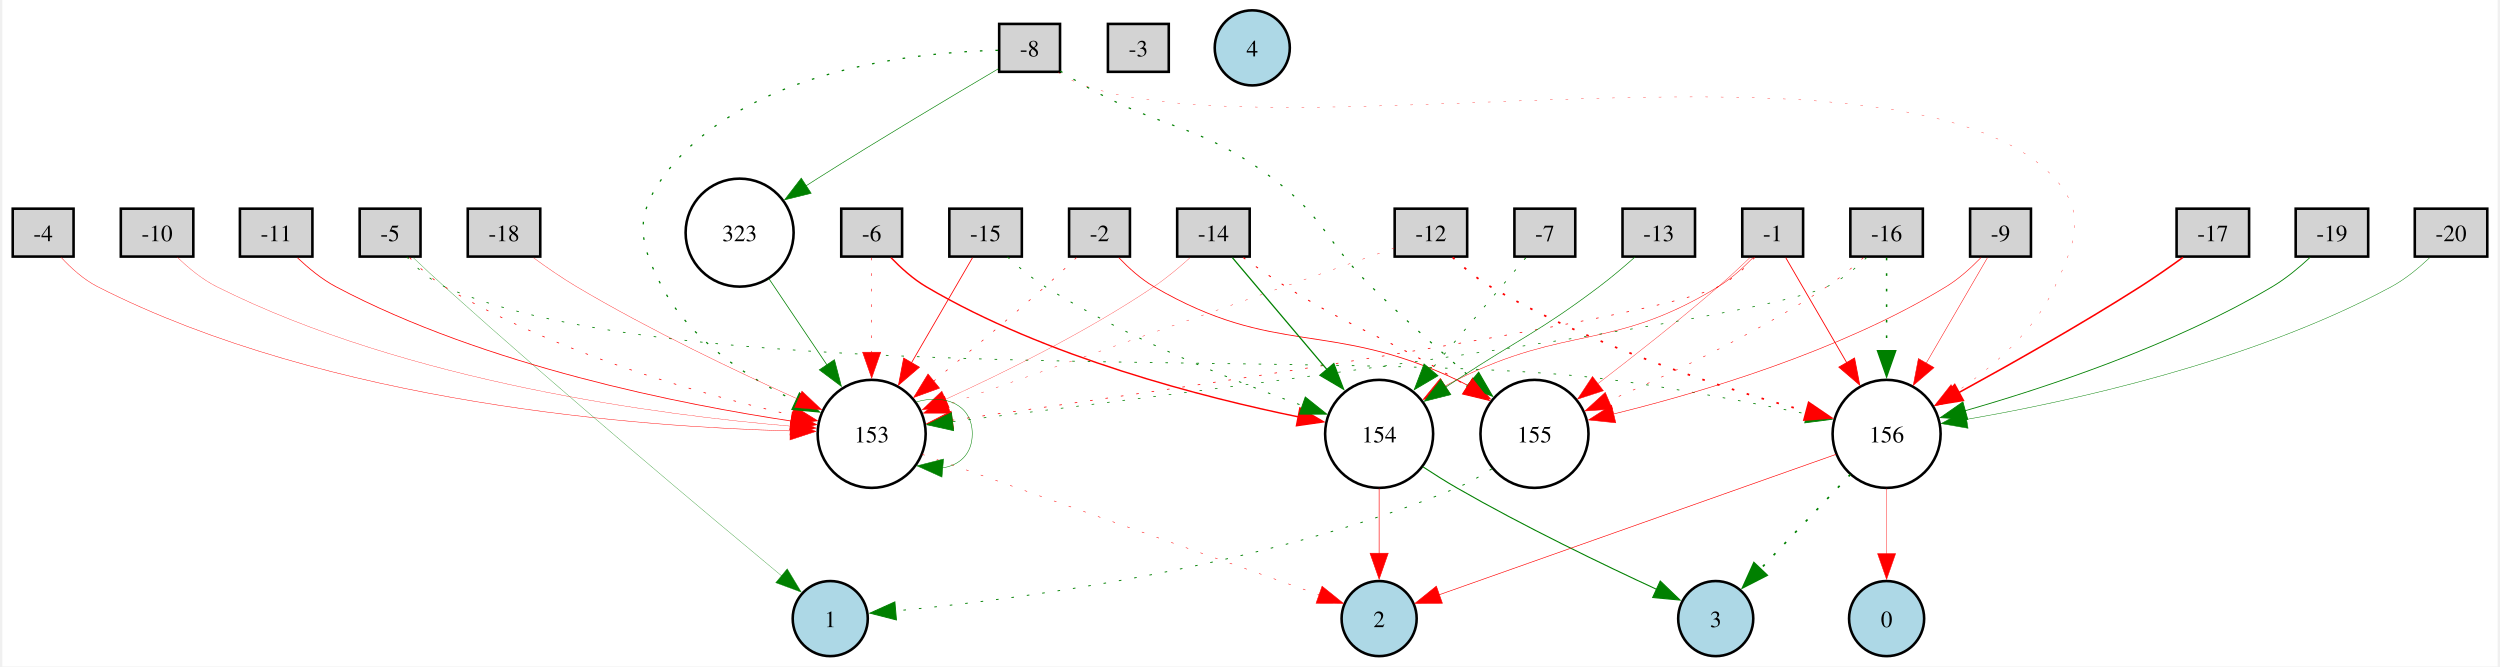
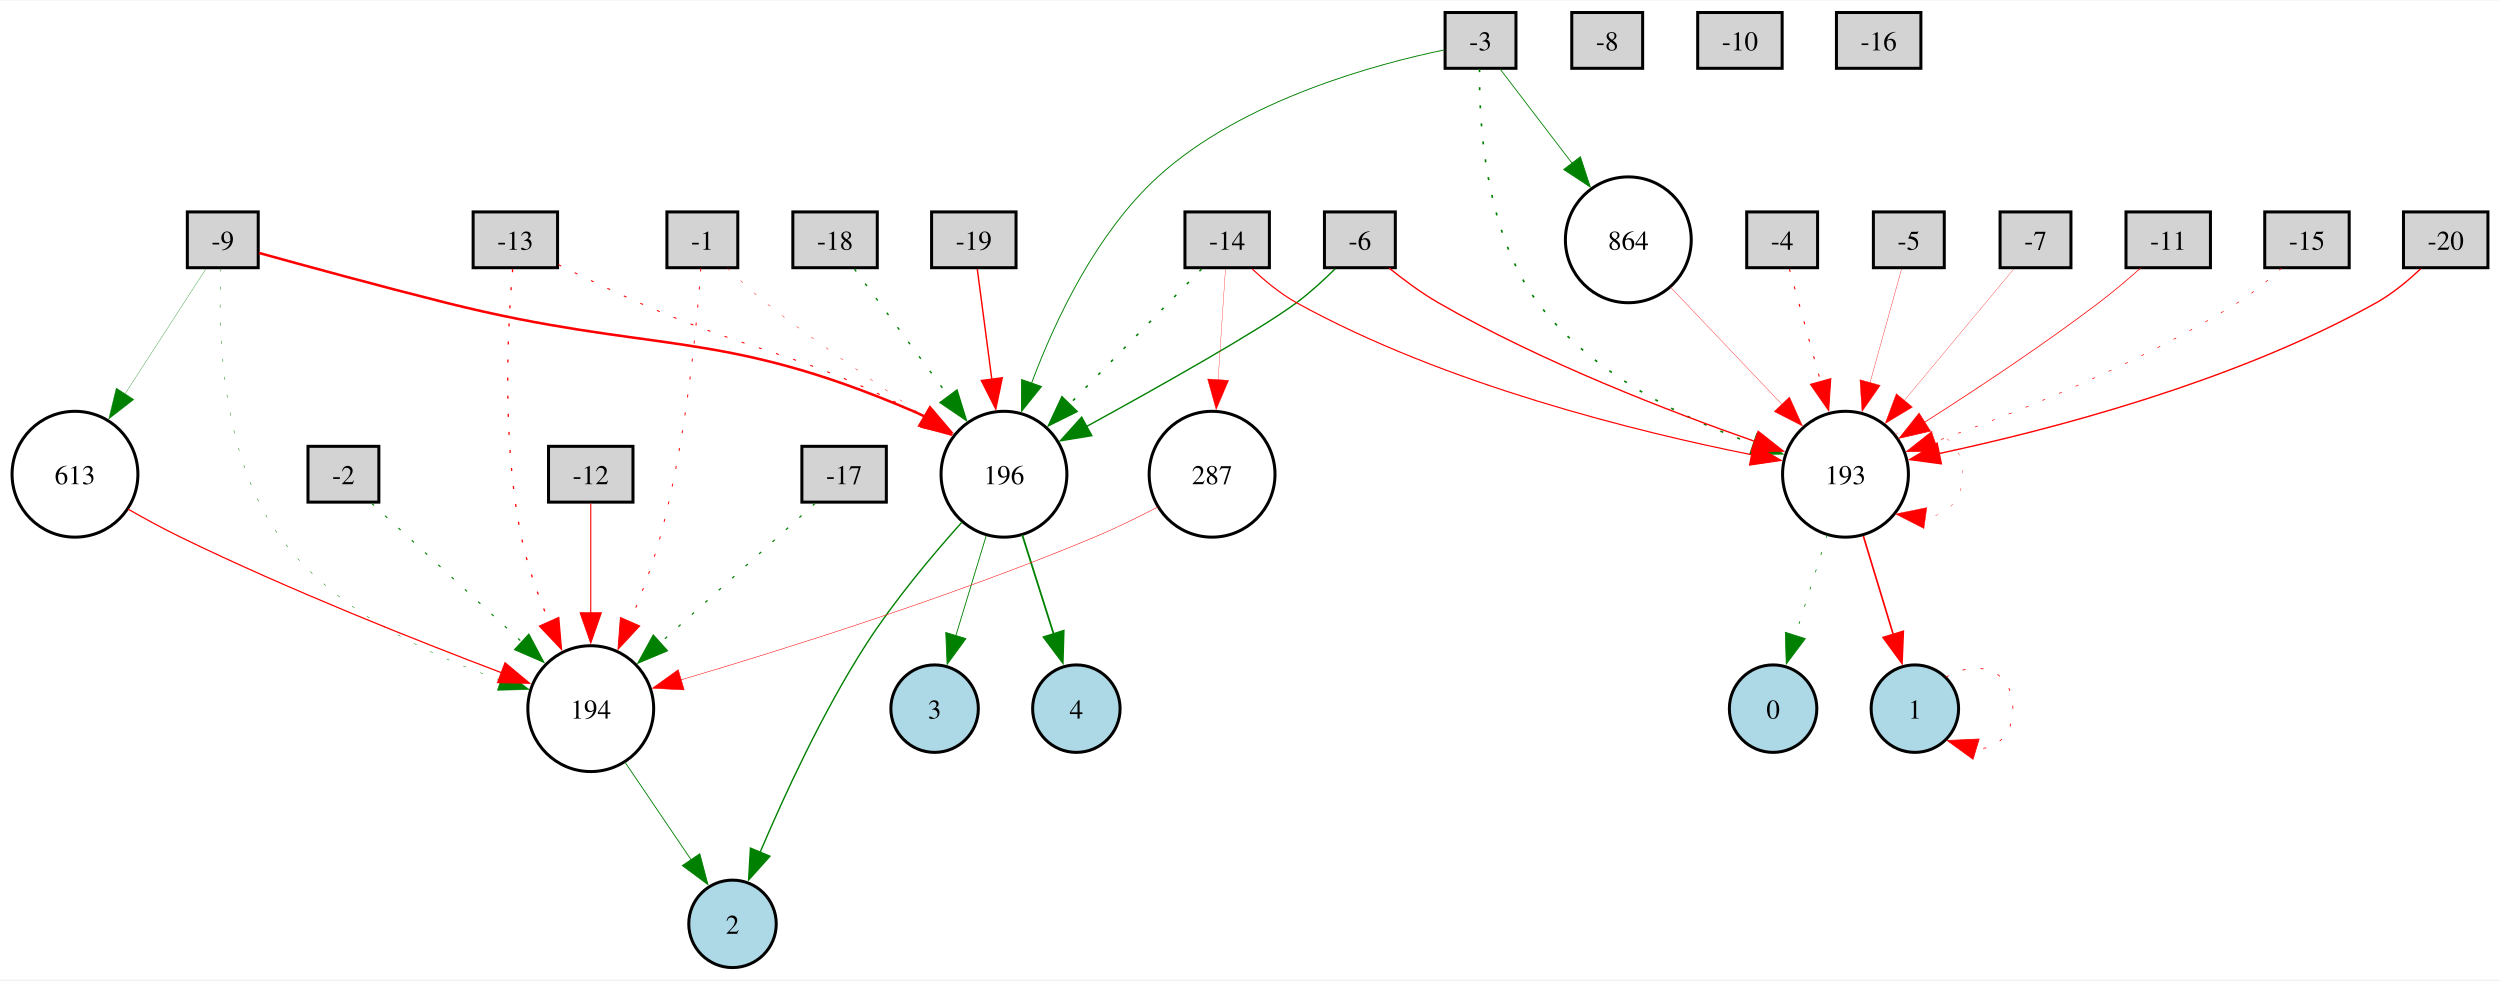
- <svg xmlns="http://www.w3.org/2000/svg" width="964pt" height="257pt" viewBox="0.00 0.00 963.75 257.42">
-   <g id="graph0" class="graph" transform="scale(1 1) rotate(0) translate(4 253.42)">
-     <polygon fill="white" stroke="none" points="-4,4 -4,-253.42 959.75,-253.42 959.75,4 -4,4" />
+ <svg xmlns="http://www.w3.org/2000/svg" width="829pt" height="325pt" viewBox="0.00 0.00 828.86 324.65">
+   <g id="graph0" class="graph" transform="scale(1 1) rotate(0) translate(4 320.65)">
+     <polygon fill="white" stroke="none" points="-4,4 -4,-320.65 824.86,-320.65 824.86,4 -4,4" />
    <g id="node1" class="node">
-       <polygon fill="lightgray" stroke="black" points="691.5,-172.82 668,-172.82 668,-154.32 691.5,-154.32 691.5,-172.82" />
-       <text text-anchor="middle" x="679.75" y="-160.27" font-family="Times,serif" font-size="9.00">-1</text>
+       <polygon fill="lightgray" stroke="black" points="240.61,-250.54 217.11,-250.54 217.11,-232.04 240.61,-232.04 240.61,-250.54" />
+       <text text-anchor="middle" x="228.86" y="-237.99" font-family="Times,serif" font-size="9.00">-1</text>
    </g>
    <g id="node27" class="node">
-       <ellipse fill="white" stroke="black" cx="331.75" cy="-85.85" rx="20.86" ry="20.86" />
-       <text text-anchor="middle" x="331.75" y="-82.55" font-family="Times,serif" font-size="9.00">153</text>
-     </g>
-     <g id="edge42" class="edge">
-       <path fill="none" stroke="red" stroke-width="0.29" stroke-dasharray="1,5" d="M672.83,-153.99C669.09,-149.93 664.14,-145.4 658.75,-142.71 632.36,-129.53 438.8,-101.67 362.52,-91.07" />
-       <polygon fill="red" stroke="red" stroke-width="0.29" points="363.38,-87.65 352.99,-89.75 362.42,-94.59 363.38,-87.65" />
+       <ellipse fill="white" stroke="black" cx="191.86" cy="-85.85" rx="20.86" ry="20.86" />
+       <text text-anchor="middle" x="191.86" y="-82.55" font-family="Times,serif" font-size="9.00">194</text>
+     </g>
+     <g id="edge6" class="edge">
+       <path fill="none" stroke="red" stroke-width="0.32" stroke-dasharray="1,5" d="M228.35,-231.79C227.17,-214.67 223.65,-174.9 214.86,-142.71 212.29,-133.3 208.55,-123.36 204.83,-114.51" />
+       <polygon fill="red" stroke="red" stroke-width="0.32" points="208.11,-113.27 200.9,-105.51 201.7,-116.07 208.11,-113.27" />
    </g>
    <g id="node28" class="node">
-       <ellipse fill="white" stroke="black" cx="527.75" cy="-85.85" rx="20.86" ry="20.86" />
-       <text text-anchor="middle" x="527.75" y="-82.55" font-family="Times,serif" font-size="9.00">154</text>
+       <ellipse fill="white" stroke="black" cx="328.86" cy="-163.57" rx="20.86" ry="20.86" />
+       <text text-anchor="middle" x="328.86" y="-160.27" font-family="Times,serif" font-size="9.00">196</text>
+     </g>
+     <g id="edge20" class="edge">
+       <path fill="none" stroke="red" stroke-width="0.15" stroke-dasharray="1,5" d="M237.19,-231.89C240.95,-228.24 245.51,-223.99 249.86,-220.43 259.44,-212.58 284.18,-195.25 303.45,-181.96" />
+       <polygon fill="red" stroke="red" stroke-width="0.15" points="305.4,-184.86 311.65,-176.31 301.43,-179.1 305.4,-184.86" />
+     </g>
+     <g id="node2" class="node">
+       <polygon fill="lightgray" stroke="black" points="121.61,-172.82 98.11,-172.82 98.11,-154.32 121.61,-154.32 121.61,-172.82" />
+       <text text-anchor="middle" x="109.86" y="-160.27" font-family="Times,serif" font-size="9.00">-2</text>
+     </g>
+     <g id="edge7" class="edge">
+       <path fill="none" stroke="green" stroke-width="0.38" stroke-dasharray="1,5" d="M119.27,-153.88C131.34,-142.73 152.69,-123.02 169.12,-107.85" />
+       <polygon fill="green" stroke="green" stroke-width="0.38" points="171.34,-110.56 176.31,-101.21 166.59,-105.42 171.34,-110.56" />
+     </g>
+     <g id="node3" class="node">
+       <polygon fill="lightgray" stroke="black" points="498.61,-316.65 475.11,-316.65 475.11,-298.15 498.61,-298.15 498.61,-316.65" />
+       <text text-anchor="middle" x="486.86" y="-304.1" font-family="Times,serif" font-size="9.00">-3</text>
+     </g>
+     <g id="node26" class="node">
+       <ellipse fill="white" stroke="black" cx="607.86" cy="-163.57" rx="20.86" ry="20.86" />
+       <text text-anchor="middle" x="607.86" y="-160.27" font-family="Times,serif" font-size="9.00">193</text>
+     </g>
+     <g id="edge24" class="edge">
+       <path fill="none" stroke="green" stroke-width="0.55" stroke-dasharray="1,5" d="M486.53,-297.89C486.33,-281.29 488.06,-244.15 505.86,-220.43 523.62,-196.76 554.47,-181.88 577.61,-173.49" />
+       <polygon fill="green" stroke="green" stroke-width="0.55" points="578.5,-176.89 586.84,-170.35 576.24,-170.26 578.5,-176.89" />
+     </g>
+     <g id="edge17" class="edge">
+       <path fill="none" stroke="green" stroke-width="0.31" d="M474.81,-304.23C453.33,-299.81 408.05,-287.92 379.86,-262.15 359.52,-243.55 345.92,-214.96 337.91,-193.52" />
+       <polygon fill="green" stroke="green" stroke-width="0.31" points="341.31,-192.64 334.68,-184.38 334.71,-194.97 341.31,-192.64" />
+     </g>
+     <g id="node30" class="node">
+       <ellipse fill="white" stroke="black" cx="535.86" cy="-241.29" rx="20.86" ry="20.86" />
+       <text text-anchor="middle" x="535.86" y="-237.99" font-family="Times,serif" font-size="9.00">864</text>
+     </g>
+     <g id="edge36" class="edge">
+       <path fill="none" stroke="green" stroke-width="0.28" d="M493.47,-297.75C499.59,-289.75 508.98,-277.45 517.37,-266.47" />
+       <polygon fill="green" stroke="green" stroke-width="0.28" points="519.97,-268.84 523.26,-258.77 514.41,-264.59 519.97,-268.84" />
+     </g>
+     <g id="node4" class="node">
+       <polygon fill="lightgray" stroke="black" points="598.61,-250.54 575.11,-250.54 575.11,-232.04 598.61,-232.04 598.61,-250.54" />
+       <text text-anchor="middle" x="586.86" y="-237.99" font-family="Times,serif" font-size="9.00">-4</text>
+     </g>
+     <g id="edge22" class="edge">
+       <path fill="none" stroke="red" stroke-width="0.36" stroke-dasharray="1,5" d="M589.27,-231.6C591.81,-222.44 595.96,-207.49 599.69,-194.04" />
+       <polygon fill="red" stroke="red" stroke-width="0.36" points="602.98,-195.25 602.28,-184.68 596.24,-193.38 602.98,-195.25" />
+     </g>
+     <g id="node5" class="node">
+       <polygon fill="lightgray" stroke="black" points="640.61,-250.54 617.11,-250.54 617.11,-232.04 640.61,-232.04 640.61,-250.54" />
+       <text text-anchor="middle" x="628.86" y="-237.99" font-family="Times,serif" font-size="9.00">-5</text>
+     </g>
+     <g id="edge14" class="edge">
+       <path fill="none" stroke="red" stroke-width="0.12" d="M626.45,-231.6C623.88,-222.35 619.68,-207.2 615.92,-193.64" />
+       <polygon fill="red" stroke="red" stroke-width="0.12" points="619.39,-193.03 613.34,-184.33 612.64,-194.9 619.39,-193.03" />
+     </g>
+     <g id="node6" class="node">
+       <polygon fill="lightgray" stroke="black" points="458.61,-250.54 435.11,-250.54 435.11,-232.04 458.61,-232.04 458.61,-250.54" />
+       <text text-anchor="middle" x="446.86" y="-237.99" font-family="Times,serif" font-size="9.00">-6</text>
+     </g>
+     <g id="edge30" class="edge">
+       <path fill="none" stroke="red" stroke-width="0.45" d="M456.56,-231.92C461.28,-228.1 467.15,-223.72 472.86,-220.43 507.17,-200.68 549.82,-184.25 577.89,-174.43" />
+       <polygon fill="red" stroke="red" stroke-width="0.45" points="578.92,-177.78 587.24,-171.22 576.64,-171.16 578.92,-177.78" />
+     </g>
+     <g id="edge19" class="edge">
+       <path fill="none" stroke="green" stroke-width="0.46" d="M438.68,-231.69C434.95,-228.01 430.37,-223.79 425.86,-220.43 413.68,-211.36 380.23,-192.55 356.01,-179.27" />
+       <polygon fill="green" stroke="green" stroke-width="0.46" points="357.99,-176.36 347.53,-174.64 354.63,-182.51 357.99,-176.36" />
+     </g>
+     <g id="node7" class="node">
+       <polygon fill="lightgray" stroke="black" points="682.61,-250.54 659.11,-250.54 659.11,-232.04 682.61,-232.04 682.61,-250.54" />
+       <text text-anchor="middle" x="670.86" y="-237.99" font-family="Times,serif" font-size="9.00">-7</text>
+     </g>
+     <g id="edge2" class="edge">
+       <path fill="none" stroke="red" stroke-width="0.1" d="M663.63,-231.6C654.85,-221.05 639.69,-202.82 627.38,-188.03" />
+       <polygon fill="red" stroke="red" stroke-width="0.1" points="630.09,-185.82 621,-180.37 624.71,-190.29 630.09,-185.82" />
+     </g>
+     <g id="node8" class="node">
+       <polygon fill="lightgray" stroke="black" points="540.61,-316.65 517.11,-316.65 517.11,-298.15 540.61,-298.15 540.61,-316.65" />
+       <text text-anchor="middle" x="528.86" y="-304.1" font-family="Times,serif" font-size="9.00">-8</text>
+     </g>
+     <g id="node9" class="node">
+       <polygon fill="lightgray" stroke="black" points="81.61,-250.54 58.11,-250.54 58.11,-232.04 81.61,-232.04 81.61,-250.54" />
+       <text text-anchor="middle" x="69.86" y="-237.99" font-family="Times,serif" font-size="9.00">-9</text>
+     </g>
+     <g id="edge28" class="edge">
+       <path fill="none" stroke="green" stroke-width="0.16" stroke-dasharray="1,5" d="M69.23,-231.78C68.33,-213.57 68.64,-170.26 88.86,-142.71 106.76,-118.32 138.64,-103.41 162.2,-95.2" />
+       <polygon fill="green" stroke="green" stroke-width="0.16" points="163.08,-98.6 171.5,-92.16 160.91,-91.94 163.08,-98.6" />
+     </g>
+     <g id="edge13" class="edge">
+       <path fill="none" stroke="red" stroke-width="0.85" d="M81.88,-236.93C96.49,-232.88 121.92,-225.92 143.86,-220.43 212.47,-203.26 233.9,-212.39 298.86,-184.43 300.15,-183.87 301.45,-183.26 302.74,-182.61" />
+       <polygon fill="red" stroke="red" stroke-width="0.85" points="304.34,-185.73 311.21,-177.67 300.81,-179.68 304.34,-185.73" />
+     </g>
+     <g id="node29" class="node">
+       <ellipse fill="white" stroke="black" cx="20.86" cy="-163.57" rx="20.86" ry="20.86" />
+       <text text-anchor="middle" x="20.86" y="-160.27" font-family="Times,serif" font-size="9.00">613</text>
+     </g>
+     <g id="edge34" class="edge">
+       <path fill="none" stroke="green" stroke-width="0.11" d="M64.24,-231.6C57.74,-221.57 46.76,-204.59 37.47,-190.23" />
+       <polygon fill="green" stroke="green" stroke-width="0.11" points="40.41,-188.34 32.04,-181.85 34.54,-192.15 40.41,-188.34" />
+     </g>
+     <g id="node10" class="node">
+       <polygon fill="lightgray" stroke="black" points="586.86,-316.65 558.86,-316.65 558.86,-298.15 586.86,-298.15 586.86,-316.65" />
+       <text text-anchor="middle" x="572.86" y="-304.1" font-family="Times,serif" font-size="9.00">-10</text>
+     </g>
+     <g id="node11" class="node">
+       <polygon fill="lightgray" stroke="black" points="728.86,-250.54 700.86,-250.54 700.86,-232.04 728.86,-232.04 728.86,-250.54" />
+       <text text-anchor="middle" x="714.86" y="-237.99" font-family="Times,serif" font-size="9.00">-11</text>
+     </g>
+     <g id="edge1" class="edge">
+       <path fill="none" stroke="red" stroke-width="0.25" d="M705.68,-231.9C701.56,-228.25 696.57,-224 691.86,-220.43 673.15,-206.22 650.98,-191.56 634.12,-180.83" />
+       <polygon fill="red" stroke="red" stroke-width="0.25" points="636,-177.88 625.67,-175.5 632.26,-183.8 636,-177.88" />
+     </g>
+     <g id="node12" class="node">
+       <polygon fill="lightgray" stroke="black" points="205.86,-172.82 177.86,-172.82 177.86,-154.32 205.86,-154.32 205.86,-172.82" />
+       <text text-anchor="middle" x="191.86" y="-160.27" font-family="Times,serif" font-size="9.00">-12</text>
+     </g>
+     <g id="edge21" class="edge">
+       <path fill="none" stroke="red" stroke-width="0.37" d="M191.86,-153.88C191.86,-144.93 191.86,-130.46 191.86,-117.26" />
+       <polygon fill="red" stroke="red" stroke-width="0.37" points="195.36,-117.63 191.86,-107.63 188.36,-117.63 195.36,-117.63" />
+     </g>
+     <g id="node13" class="node">
+       <polygon fill="lightgray" stroke="black" points="180.86,-250.54 152.86,-250.54 152.86,-232.04 180.86,-232.04 180.86,-250.54" />
+       <text text-anchor="middle" x="166.86" y="-237.99" font-family="Times,serif" font-size="9.00">-13</text>
+     </g>
+     <g id="edge25" class="edge">
+       <path fill="none" stroke="red" stroke-width="0.43" stroke-dasharray="1,5" d="M165.97,-231.55C164.46,-214.34 162.15,-174.89 168.86,-142.71 170.83,-133.27 174.35,-123.39 178.06,-114.62" />
+       <polygon fill="red" stroke="red" stroke-width="0.43" points="181.25,-116.07 182.15,-105.52 174.86,-113.21 181.25,-116.07" />
+     </g>
+     <g id="edge4" class="edge">
+       <path fill="none" stroke="red" stroke-width="0.35" stroke-dasharray="1,5" d="M181.16,-233.04C188.98,-229.16 198.88,-224.37 207.86,-220.43 247.68,-202.94 260.3,-204.54 298.86,-184.43 300.38,-183.64 301.92,-182.78 303.46,-181.89" />
+       <polygon fill="red" stroke="red" stroke-width="0.35" points="305,-185.06 311.66,-176.82 301.31,-179.11 305,-185.06" />
+     </g>
+     <g id="node14" class="node">
+       <polygon fill="lightgray" stroke="black" points="416.86,-250.54 388.86,-250.54 388.86,-232.04 416.86,-232.04 416.86,-250.54" />
+       <text text-anchor="middle" x="402.86" y="-237.99" font-family="Times,serif" font-size="9.00">-14</text>
+     </g>
+     <g id="edge16" class="edge">
+       <path fill="none" stroke="red" stroke-width="0.39" d="M411.17,-231.62C415.28,-227.75 420.5,-223.39 425.86,-220.43 475.09,-193.21 539.31,-177.49 576.82,-170.02" />
+       <polygon fill="red" stroke="red" stroke-width="0.39" points="577.37,-173.47 586.53,-168.15 576.05,-166.6 577.37,-173.47" />
+     </g>
+     <g id="edge11" class="edge">
+       <path fill="none" stroke="green" stroke-width="0.52" stroke-dasharray="1,5" d="M394.37,-231.6C383.7,-220.69 365.01,-201.56 350.32,-186.52" />
+       <polygon fill="green" stroke="green" stroke-width="0.52" points="353.1,-184.36 343.6,-179.66 348.09,-189.26 353.1,-184.36" />
+     </g>
+     <g id="node31" class="node">
+       <ellipse fill="white" stroke="black" cx="397.86" cy="-163.57" rx="20.86" ry="20.86" />
+       <text text-anchor="middle" x="397.86" y="-160.27" font-family="Times,serif" font-size="9.00">287</text>
+     </g>
+     <g id="edge32" class="edge">
+       <path fill="none" stroke="red" stroke-width="0.11" d="M402.29,-231.6C401.69,-222.56 400.72,-207.9 399.84,-194.58" />
+       <polygon fill="red" stroke="red" stroke-width="0.11" points="403.36,-194.69 399.21,-184.95 396.37,-195.16 403.36,-194.69" />
+     </g>
+     <g id="node15" class="node">
+       <polygon fill="lightgray" stroke="black" points="774.86,-250.54 746.86,-250.54 746.86,-232.04 774.86,-232.04 774.86,-250.54" />
+       <text text-anchor="middle" x="760.86" y="-237.99" font-family="Times,serif" font-size="9.00">-15</text>
+     </g>
+     <g id="edge8" class="edge">
+       <path fill="none" stroke="red" stroke-width="0.23" stroke-dasharray="1,5" d="M752.4,-231.88C748.26,-228.06 743.05,-223.68 737.86,-220.43 705.54,-200.21 664.64,-183.98 637.43,-174.33" />
+       <polygon fill="red" stroke="red" stroke-width="0.23" points="638.65,-171.05 628.05,-171.08 636.35,-177.66 638.65,-171.05" />
+     </g>
+     <g id="node16" class="node">
+       <polygon fill="lightgray" stroke="black" points="632.86,-316.65 604.86,-316.65 604.86,-298.15 632.86,-298.15 632.86,-316.65" />
+       <text text-anchor="middle" x="618.86" y="-304.1" font-family="Times,serif" font-size="9.00">-16</text>
+     </g>
+     <g id="node17" class="node">
+       <polygon fill="lightgray" stroke="black" points="289.86,-172.82 261.86,-172.82 261.86,-154.32 289.86,-154.32 289.86,-172.82" />
+       <text text-anchor="middle" x="275.86" y="-160.27" font-family="Times,serif" font-size="9.00">-17</text>
+     </g>
+     <g id="edge26" class="edge">
+       <path fill="none" stroke="green" stroke-width="0.41" stroke-dasharray="1,5" d="M266.22,-153.88C253.78,-142.67 231.72,-122.78 214.85,-107.57" />
+       <polygon fill="green" stroke="green" stroke-width="0.41" points="217.28,-105.05 207.51,-100.96 212.59,-110.25 217.28,-105.05" />
+     </g>
+     <g id="node18" class="node">
+       <polygon fill="lightgray" stroke="black" points="286.86,-250.54 258.86,-250.54 258.86,-232.04 286.86,-232.04 286.86,-250.54" />
+       <text text-anchor="middle" x="272.86" y="-237.99" font-family="Times,serif" font-size="9.00">-18</text>
+     </g>
+     <g id="edge10" class="edge">
+       <path fill="none" stroke="green" stroke-width="0.46" stroke-dasharray="1,5" d="M279.28,-231.6C286.85,-221.37 299.75,-203.93 310.49,-189.41" />
+       <polygon fill="green" stroke="green" stroke-width="0.46" points="313.29,-191.51 316.42,-181.38 307.66,-187.34 313.29,-191.51" />
+     </g>
+     <g id="node19" class="node">
+       <polygon fill="lightgray" stroke="black" points="332.86,-250.54 304.86,-250.54 304.86,-232.04 332.86,-232.04 332.86,-250.54" />
+       <text text-anchor="middle" x="318.86" y="-237.99" font-family="Times,serif" font-size="9.00">-19</text>
+     </g>
+     <g id="edge23" class="edge">
+       <path fill="none" stroke="red" stroke-width="0.47" d="M320.01,-231.6C321.2,-222.59 323.13,-207.99 324.88,-194.7" />
+       <polygon fill="red" stroke="red" stroke-width="0.47" points="328.3,-195.55 326.14,-185.18 321.36,-194.64 328.3,-195.55" />
+     </g>
+     <g id="node20" class="node">
+       <polygon fill="lightgray" stroke="black" points="820.86,-250.54 792.86,-250.54 792.86,-232.04 820.86,-232.04 820.86,-250.54" />
+       <text text-anchor="middle" x="806.86" y="-237.99" font-family="Times,serif" font-size="9.00">-20</text>
+     </g>
+     <g id="edge9" class="edge">
+       <path fill="none" stroke="red" stroke-width="0.46" d="M798.54,-231.65C794.42,-227.77 789.2,-223.42 783.86,-220.43 736.69,-194.06 675.33,-178.2 638.92,-170.44" />
+       <polygon fill="red" stroke="red" stroke-width="0.46" points="639.65,-167.02 629.15,-168.43 638.24,-173.87 639.65,-167.02" />
+     </g>
+     <g id="node21" class="node">
+       <ellipse fill="lightblue" stroke="black" cx="583.86" cy="-85.85" rx="14.5" ry="14.5" />
+       <text text-anchor="middle" x="583.86" y="-82.55" font-family="Times,serif" font-size="9.00">0</text>
+     </g>
+     <g id="node22" class="node">
+       <ellipse fill="lightblue" stroke="black" cx="630.86" cy="-85.85" rx="14.5" ry="14.5" />
+       <text text-anchor="middle" x="630.86" y="-82.55" font-family="Times,serif" font-size="9.00">1</text>
+     </g>
+     <g id="edge18" class="edge">
+       <path fill="none" stroke="red" stroke-width="0.27" stroke-dasharray="1,5" d="M641.18,-96.29C651.67,-102.43 663.36,-98.95 663.36,-85.85 663.36,-76.84 657.83,-72.39 650.97,-72.47" />
+       <polygon fill="red" stroke="red" stroke-width="0.27" points="650.14,-69.07 641.57,-75.29 652.16,-75.77 650.14,-69.07" />
+     </g>
+     <g id="node23" class="node">
+       <ellipse fill="lightblue" stroke="black" cx="238.86" cy="-14.5" rx="14.5" ry="14.5" />
+       <text text-anchor="middle" x="238.86" y="-11.2" font-family="Times,serif" font-size="9.00">2</text>
+     </g>
+     <g id="node24" class="node">
+       <ellipse fill="lightblue" stroke="black" cx="305.86" cy="-85.85" rx="14.5" ry="14.5" />
+       <text text-anchor="middle" x="305.86" y="-82.55" font-family="Times,serif" font-size="9.00">3</text>
+     </g>
+     <g id="node25" class="node">
+       <ellipse fill="lightblue" stroke="black" cx="352.86" cy="-85.85" rx="14.5" ry="14.5" />
+       <text text-anchor="middle" x="352.86" y="-82.55" font-family="Times,serif" font-size="9.00">4</text>
+     </g>
+     <g id="edge31" class="edge">
+       <path fill="none" stroke="green" stroke-width="0.25" stroke-dasharray="1,5" d="M601.8,-143.46C598.56,-133.24 594.55,-120.57 591.14,-109.81" />
+       <polygon fill="green" stroke="green" stroke-width="0.25" points="594.57,-109.06 588.21,-100.59 587.9,-111.18 594.57,-109.06" />
+     </g>
+     <g id="edge5" class="edge">
+       <path fill="none" stroke="red" stroke-width="0.56" d="M613.78,-143.07C616.83,-133.05 620.56,-120.78 623.75,-110.25" />
+       <polygon fill="red" stroke="red" stroke-width="0.56" points="627.03,-111.49 626.59,-100.9 620.34,-109.45 627.03,-111.49" />
+     </g>
+     <g id="edge12" class="edge">
+       <path fill="none" stroke="red" stroke-width="0.13" stroke-dasharray="1,5" d="M624.23,-176.72C635.56,-180.7 646.72,-176.32 646.72,-163.57 646.72,-154.6 641.2,-149.78 633.99,-149.08" />
+       <polygon fill="red" stroke="red" stroke-width="0.13" points="633.86,-145.57 624.43,-150.39 634.81,-152.5 633.86,-145.57" />
    </g>
    <g id="edge27" class="edge">
-       <path fill="none" stroke="red" stroke-width="0.19" d="M672.23,-153.98C668.49,-150.12 663.71,-145.75 658.75,-142.71 618.12,-117.8 600.38,-128.02 557.75,-106.71 556.21,-105.94 554.66,-105.11 553.11,-104.24" />
-       <polygon fill="red" stroke="red" stroke-width="0.19" points="555.06,-101.32 544.7,-99.09 551.4,-107.29 555.06,-101.32" />
-     </g>
-     <g id="node29" class="node">
-       <ellipse fill="white" stroke="black" cx="587.75" cy="-85.85" rx="20.86" ry="20.86" />
-       <text text-anchor="middle" x="587.75" y="-82.55" font-family="Times,serif" font-size="9.00">155</text>
-     </g>
-     <g id="edge6" class="edge">
-       <path fill="none" stroke="red" stroke-width="0.14" d="M670.92,-153.88C667.23,-150.34 662.85,-146.25 658.75,-142.71 643.71,-129.73 626.16,-115.91 612.28,-105.27" />
-       <polygon fill="red" stroke="red" stroke-width="0.14" points="614.4,-102.49 604.32,-99.21 610.16,-108.05 614.4,-102.49" />
-     </g>
-     <g id="node30" class="node">
-       <ellipse fill="white" stroke="black" cx="723.75" cy="-85.85" rx="20.86" ry="20.86" />
-       <text text-anchor="middle" x="723.75" y="-82.55" font-family="Times,serif" font-size="9.00">156</text>
-     </g>
-     <g id="edge2" class="edge">
-       <path fill="none" stroke="red" stroke-width="0.33" d="M684.8,-153.88C690.54,-144.01 700.18,-127.4 708.44,-113.19" />
-       <polygon fill="red" stroke="red" stroke-width="0.33" points="711.36,-115.14 713.36,-104.73 705.31,-111.62 711.36,-115.14" />
-     </g>
-     <g id="node2" class="node">
-       <polygon fill="lightgray" stroke="black" points="431.5,-172.82 408,-172.82 408,-154.32 431.5,-154.32 431.5,-172.82" />
-       <text text-anchor="middle" x="419.75" y="-160.27" font-family="Times,serif" font-size="9.00">-2</text>
+       <path fill="none" stroke="green" stroke-width="0.29" d="M203.24,-68.06C209.88,-58.26 218.29,-45.84 225.28,-35.53" />
+       <polygon fill="green" stroke="green" stroke-width="0.29" points="228.01,-37.74 230.72,-27.5 222.22,-33.82 228.01,-37.74" />
+     </g>
+     <g id="edge29" class="edge">
+       <path fill="none" stroke="green" stroke-width="0.46" d="M314.92,-147.68C305.21,-136.84 292.34,-121.53 282.86,-106.71 268.69,-84.57 256.07,-57.18 248.01,-38.23" />
+       <polygon fill="green" stroke="green" stroke-width="0.46" points="251.27,-36.93 244.19,-29.04 244.8,-39.62 251.27,-36.93" />
+     </g>
+     <g id="edge15" class="edge">
+       <path fill="none" stroke="green" stroke-width="0.29" d="M322.94,-143.07C319.86,-132.95 316.09,-120.52 312.87,-109.92" />
+       <polygon fill="green" stroke="green" stroke-width="0.29" points="316.26,-109.06 310.01,-100.51 309.57,-111.1 316.26,-109.06" />
+     </g>
+     <g id="edge3" class="edge">
+       <path fill="none" stroke="green" stroke-width="0.6" d="M334.92,-143.46C338.09,-133.45 342.01,-121.09 345.37,-110.48" />
+       <polygon fill="green" stroke="green" stroke-width="0.6" points="348.66,-111.68 348.35,-101.09 341.99,-109.57 348.66,-111.68" />
    </g>
    <g id="edge35" class="edge">
-       <path fill="none" stroke="red" stroke-width="0.25" stroke-dasharray="1,5" d="M410.87,-153.94C407.17,-150.41 402.8,-146.31 398.75,-142.71 384.72,-130.25 368.59,-116.77 355.66,-106.18" />
-       <polygon fill="red" stroke="red" stroke-width="0.25" points="357.94,-103.52 347.98,-99.91 353.52,-108.95 357.94,-103.52" />
-     </g>
-     <g id="edge34" class="edge">
-       <path fill="none" stroke="red" stroke-width="0.31" d="M427.21,-153.88C430.94,-150 435.72,-145.64 440.75,-142.71 487.75,-115.3 508.56,-129.96 557.75,-106.71 559.3,-105.98 560.87,-105.17 562.43,-104.32" />
-       <polygon fill="red" stroke="red" stroke-width="0.31" points="563.95,-107.48 570.71,-99.32 560.34,-101.49 563.95,-107.48" />
-     </g>
-     <g id="node3" class="node">
-       <polygon fill="lightgray" stroke="black" points="446.5,-244.18 423,-244.18 423,-225.68 446.5,-225.68 446.5,-244.18" />
-       <text text-anchor="middle" x="434.75" y="-231.63" font-family="Times,serif" font-size="9.00">-3</text>
-     </g>
-     <g id="node4" class="node">
-       <polygon fill="lightgray" stroke="black" points="23.5,-172.82 0,-172.82 0,-154.32 23.5,-154.32 23.5,-172.82" />
-       <text text-anchor="middle" x="11.75" y="-160.27" font-family="Times,serif" font-size="9.00">-4</text>
-     </g>
-     <g id="edge25" class="edge">
-       <path fill="none" stroke="red" stroke-width="0.17" d="M18.69,-154.02C22.43,-149.98 27.38,-145.44 32.75,-142.71 122.27,-97.12 243.86,-88.44 300.42,-86.99" />
-       <polygon fill="red" stroke="red" stroke-width="0.17" points="300.33,-90.49 310.26,-86.8 300.2,-83.49 300.33,-90.49" />
-     </g>
-     <g id="node5" class="node">
-       <polygon fill="lightgray" stroke="black" points="157.5,-172.82 134,-172.82 134,-154.32 157.5,-154.32 157.5,-172.82" />
-       <text text-anchor="middle" x="145.75" y="-160.27" font-family="Times,serif" font-size="9.00">-5</text>
-     </g>
-     <g id="node22" class="node">
-       <ellipse fill="lightblue" stroke="black" cx="315.75" cy="-14.5" rx="14.5" ry="14.5" />
-       <text text-anchor="middle" x="315.75" y="-11.2" font-family="Times,serif" font-size="9.00">1</text>
-     </g>
-     <g id="edge43" class="edge">
-       <path fill="none" stroke="green" stroke-width="0.12" d="M154.65,-153.96C158.35,-150.43 162.72,-146.33 166.75,-142.71 212.8,-101.32 268.7,-54.47 297.15,-30.85" />
-       <polygon fill="green" stroke="green" stroke-width="0.12" points="299.14,-33.75 304.61,-24.68 294.67,-28.36 299.14,-33.75" />
-     </g>
-     <g id="edge13" class="edge">
-       <path fill="none" stroke="red" stroke-width="0.29" stroke-dasharray="1,5" d="M153.25,-153.94C156.98,-150.07 161.76,-145.71 166.75,-142.71 209.95,-116.7 266.88,-100.87 301.32,-93" />
-       <polygon fill="red" stroke="red" stroke-width="0.29" points="301.82,-96.48 310.83,-90.9 300.31,-89.64 301.82,-96.48" />
+       <path fill="none" stroke="red" stroke-width="0.41" d="M38.43,-152.02C43.93,-148.88 50.08,-145.52 55.86,-142.71 91.68,-125.28 134.37,-108.34 162.24,-97.77" />
+       <polygon fill="red" stroke="red" stroke-width="0.41" points="163.44,-101.06 171.57,-94.27 160.98,-94.51 163.44,-101.06" />
    </g>
    <g id="edge37" class="edge">
-       <path fill="none" stroke="green" stroke-width="0.32" stroke-dasharray="1,5" d="M152.21,-154.19C155.96,-149.98 161.06,-145.24 166.75,-142.71 258.61,-101.84 518.09,-119.99 617.75,-106.71 643.31,-103.31 672.05,-97.82 693.15,-93.47" />
-       <polygon fill="green" stroke="green" stroke-width="0.32" points="693.58,-96.96 702.66,-91.48 692.15,-90.1 693.58,-96.96" />
-     </g>
-     <g id="node6" class="node">
-       <polygon fill="lightgray" stroke="black" points="343.5,-172.82 320,-172.82 320,-154.32 343.5,-154.32 343.5,-172.82" />
-       <text text-anchor="middle" x="331.75" y="-160.27" font-family="Times,serif" font-size="9.00">-6</text>
-     </g>
-     <g id="edge15" class="edge">
-       <path fill="none" stroke="red" stroke-width="0.22" stroke-dasharray="1,5" d="M331.75,-153.88C331.75,-144.93 331.75,-130.46 331.75,-117.26" />
-       <polygon fill="red" stroke="red" stroke-width="0.22" points="335.25,-117.39 331.75,-107.39 328.25,-117.39 335.25,-117.39" />
-     </g>
-     <g id="edge31" class="edge">
-       <path fill="none" stroke="red" stroke-width="0.55" d="M339.22,-153.9C342.96,-150.02 347.74,-145.67 352.75,-142.71 399.04,-115.38 460.25,-99.83 496.65,-92.39" />
-       <polygon fill="red" stroke="red" stroke-width="0.55" points="497.15,-95.85 506.29,-90.49 495.81,-88.98 497.15,-95.85" />
-     </g>
-     <g id="node7" class="node">
-       <polygon fill="lightgray" stroke="black" points="603.5,-172.82 580,-172.82 580,-154.32 603.5,-154.32 603.5,-172.82" />
-       <text text-anchor="middle" x="591.75" y="-160.27" font-family="Times,serif" font-size="9.00">-7</text>
-     </g>
-     <g id="edge30" class="edge">
-       <path fill="none" stroke="green" stroke-width="0.34" stroke-dasharray="1,5" d="M584.41,-153.88C575.49,-143.33 560.08,-125.1 547.58,-110.32" />
-       <polygon fill="green" stroke="green" stroke-width="0.34" points="550.46,-108.3 541.33,-102.92 545.11,-112.82 550.46,-108.3" />
-     </g>
-     <g id="node8" class="node">
-       <polygon fill="lightgray" stroke="black" points="404.5,-244.18 381,-244.18 381,-225.68 404.5,-225.68 404.5,-244.18" />
-       <text text-anchor="middle" x="392.75" y="-231.63" font-family="Times,serif" font-size="9.00">-8</text>
-     </g>
-     <g id="node26" class="node">
-       <ellipse fill="white" stroke="black" cx="280.75" cy="-163.57" rx="20.86" ry="20.86" />
-       <text text-anchor="middle" x="280.75" y="-160.27" font-family="Times,serif" font-size="9.00">323</text>
-     </g>
-     <g id="edge44" class="edge">
-       <path fill="none" stroke="green" stroke-width="0.24" d="M380.7,-226.87C364.63,-217.4 335.34,-199.98 310.75,-184.43 309.3,-183.51 307.81,-182.56 306.32,-181.6" />
-       <polygon fill="green" stroke="green" stroke-width="0.24" points="308.39,-178.77 298.11,-176.23 304.56,-184.63 308.39,-178.77" />
-     </g>
-     <g id="edge23" class="edge">
-       <path fill="none" stroke="green" stroke-width="0.49" stroke-dasharray="1,5" d="M380.54,-233.99C352.05,-233.38 281.29,-227.42 250.75,-184.43 240.01,-169.31 242.13,-159.13 250.75,-142.71 261.61,-122.04 283.96,-107.52 302.44,-98.47" />
-       <polygon fill="green" stroke="green" stroke-width="0.49" points="303.89,-101.65 311.53,-94.31 300.98,-95.29 303.89,-101.65" />
-     </g>
-     <g id="edge32" class="edge">
-       <path fill="none" stroke="green" stroke-width="0.47" stroke-dasharray="1,5" d="M404.6,-225.98C407.55,-224.09 410.73,-222.14 413.75,-220.43 445.24,-202.62 457.84,-206.18 486.75,-184.43 506.79,-169.35 506.9,-160.33 524.75,-142.71 537.35,-130.28 552.12,-117.12 564.19,-106.69" />
-       <polygon fill="green" stroke="green" stroke-width="0.47" points="566.2,-109.58 571.51,-100.42 561.64,-104.26 566.2,-109.58" />
-     </g>
-     <g id="edge11" class="edge">
-       <path fill="none" stroke="red" stroke-width="0.13" stroke-dasharray="1,5" d="M403.79,-225.45C406.87,-223.48 410.31,-221.62 413.75,-220.43 492.86,-193.03 732.45,-246.39 788.75,-184.43 801.22,-170.71 796.49,-159.56 788.75,-142.71 780.83,-125.47 764.67,-111.54 750.45,-101.91" />
-       <polygon fill="red" stroke="red" stroke-width="0.13" points="752.4,-99 742.09,-96.57 748.64,-104.9 752.4,-99" />
-     </g>
-     <g id="node9" class="node">
-       <polygon fill="lightgray" stroke="black" points="779.5,-172.82 756,-172.82 756,-154.32 779.5,-154.32 779.5,-172.82" />
-       <text text-anchor="middle" x="767.75" y="-160.27" font-family="Times,serif" font-size="9.00">-9</text>
-     </g>
-     <g id="edge41" class="edge">
-       <path fill="none" stroke="red" stroke-width="0.22" d="M760.24,-153.97C756.5,-150.1 751.72,-145.74 746.75,-142.71 705.62,-117.62 651.61,-101.7 618.31,-93.53" />
-       <polygon fill="red" stroke="red" stroke-width="0.22" points="619.14,-90.13 608.6,-91.22 617.52,-96.94 619.14,-90.13" />
-     </g>
-     <g id="edge24" class="edge">
-       <path fill="none" stroke="red" stroke-width="0.19" d="M762.7,-153.88C756.96,-144.01 747.32,-127.4 739.06,-113.19" />
-       <polygon fill="red" stroke="red" stroke-width="0.19" points="742.09,-111.44 734.03,-104.55 736.03,-114.95 742.09,-111.44" />
-     </g>
-     <g id="node10" class="node">
-       <polygon fill="lightgray" stroke="black" points="69.75,-172.82 41.75,-172.82 41.75,-154.32 69.75,-154.32 69.75,-172.82" />
-       <text text-anchor="middle" x="55.75" y="-160.27" font-family="Times,serif" font-size="9.00">-10</text>
-     </g>
-     <g id="edge10" class="edge">
-       <path fill="none" stroke="red" stroke-width="0.12" d="M63.54,-154.11C67.68,-150.09 73.09,-145.55 78.75,-142.71 152.74,-105.61 251.07,-92.99 300.53,-88.82" />
-       <polygon fill="red" stroke="red" stroke-width="0.12" points="300.71,-92.31 310.41,-88.05 300.16,-85.34 300.71,-92.31" />
-     </g>
-     <g id="node11" class="node">
-       <polygon fill="lightgray" stroke="black" points="115.75,-172.82 87.75,-172.82 87.75,-154.32 115.75,-154.32 115.75,-172.82" />
-       <text text-anchor="middle" x="101.75" y="-160.27" font-family="Times,serif" font-size="9.00">-11</text>
-     </g>
-     <g id="edge21" class="edge">
-       <path fill="none" stroke="red" stroke-width="0.3" d="M110.01,-153.82C114.12,-149.93 119.34,-145.58 124.75,-142.71 182.67,-111.97 258.9,-97.09 300.81,-90.79" />
-       <polygon fill="red" stroke="red" stroke-width="0.3" points="301.1,-94.29 310.5,-89.4 300.1,-87.36 301.1,-94.29" />
-     </g>
-     <g id="node12" class="node">
-       <polygon fill="lightgray" stroke="black" points="561.75,-172.82 533.75,-172.82 533.75,-154.32 561.75,-154.32 561.75,-172.82" />
-       <text text-anchor="middle" x="547.75" y="-160.27" font-family="Times,serif" font-size="9.00">-12</text>
-     </g>
-     <g id="edge18" class="edge">
-       <path fill="none" stroke="red" stroke-width="0.15" stroke-dasharray="1,5" d="M533.58,-157.6C498.69,-145.37 408.07,-113.61 361.04,-97.12" />
-       <polygon fill="red" stroke="red" stroke-width="0.15" points="362.24,-93.83 351.64,-93.82 359.92,-100.44 362.24,-93.83" />
-     </g>
-     <g id="edge8" class="edge">
-       <path fill="none" stroke="red" stroke-width="0.69" stroke-dasharray="1,5" d="M556.13,-154.03C560.26,-150.18 565.47,-145.81 570.75,-142.71 610.23,-119.52 660.97,-103.32 692.94,-94.54" />
-       <polygon fill="red" stroke="red" stroke-width="0.69" points="693.65,-97.98 702.41,-92.02 691.84,-91.21 693.65,-97.98" />
-     </g>
-     <g id="node13" class="node">
-       <polygon fill="lightgray" stroke="black" points="649.75,-172.82 621.75,-172.82 621.75,-154.32 649.75,-154.32 649.75,-172.82" />
-       <text text-anchor="middle" x="635.75" y="-160.27" font-family="Times,serif" font-size="9.00">-13</text>
-     </g>
-     <g id="edge7" class="edge">
-       <path fill="none" stroke="green" stroke-width="0.25" d="M626.58,-154.16C622.46,-150.51 617.47,-146.27 612.75,-142.71 589.42,-125.13 582.15,-122.77 557.75,-106.71 556.32,-105.77 554.84,-104.8 553.36,-103.82" />
-       <polygon fill="green" stroke="green" stroke-width="0.25" points="555.46,-101.01 545.19,-98.42 551.6,-106.85 555.46,-101.01" />
-     </g>
-     <g id="node14" class="node">
-       <polygon fill="lightgray" stroke="black" points="477.75,-172.82 449.75,-172.82 449.75,-154.32 477.75,-154.32 477.75,-172.82" />
-       <text text-anchor="middle" x="463.75" y="-160.27" font-family="Times,serif" font-size="9.00">-14</text>
-     </g>
-     <g id="edge26" class="edge">
-       <path fill="none" stroke="red" stroke-width="0.11" d="M454.76,-153.92C450.67,-150.23 445.65,-146.01 440.75,-142.71 414.83,-125.24 382.74,-109.42 360.11,-99.11" />
-       <polygon fill="red" stroke="red" stroke-width="0.11" points="361.74,-96 351.18,-95.11 358.87,-102.39 361.74,-96" />
-     </g>
-     <g id="edge3" class="edge">
-       <path fill="none" stroke="green" stroke-width="0.49" d="M471.09,-153.88C479.93,-143.43 495.13,-125.44 507.57,-110.73" />
-       <polygon fill="green" stroke="green" stroke-width="0.49" points="510.24,-112.99 514.02,-103.09 504.89,-108.47 510.24,-112.99" />
+       <path fill="none" stroke="red" stroke-width="0.12" d="M549.74,-225.69C560.33,-214.55 575.09,-199.03 587.08,-186.42" />
+       <polygon fill="red" stroke="red" stroke-width="0.12" points="589.29,-189.18 593.65,-179.52 584.22,-184.35 589.29,-189.18" />
    </g>
    <g id="edge33" class="edge">
-       <path fill="none" stroke="red" stroke-width="0.4" stroke-dasharray="1,5" d="M475.26,-153.95C480.24,-150.34 486.19,-146.18 491.75,-142.71 520.09,-125.01 529.13,-123.95 557.75,-106.71 559.22,-105.82 560.72,-104.9 562.23,-103.95" />
-       <polygon fill="red" stroke="red" stroke-width="0.4" points="563.76,-107.13 570.27,-98.78 559.97,-101.25 563.76,-107.13" />
-     </g>
-     <g id="node15" class="node">
-       <polygon fill="lightgray" stroke="black" points="389.75,-172.82 361.75,-172.82 361.75,-154.32 389.75,-154.32 389.75,-172.82" />
-       <text text-anchor="middle" x="375.75" y="-160.27" font-family="Times,serif" font-size="9.00">-15</text>
-     </g>
-     <g id="edge36" class="edge">
-       <path fill="none" stroke="red" stroke-width="0.31" d="M370.7,-153.88C364.96,-144.01 355.32,-127.4 347.06,-113.19" />
-       <polygon fill="red" stroke="red" stroke-width="0.31" points="350.18,-111.59 342.13,-104.71 344.12,-115.11 350.18,-111.59" />
-     </g>
-     <g id="edge29" class="edge">
-       <path fill="none" stroke="green" stroke-width="0.37" stroke-dasharray="1,5" d="M384.21,-154.17C388.36,-150.35 393.57,-145.96 398.75,-142.71 430.83,-122.58 471.41,-106.33 498.41,-96.65" />
-       <polygon fill="green" stroke="green" stroke-width="0.37" points="499.24,-100.07 507.51,-93.46 496.92,-93.47 499.24,-100.07" />
-     </g>
-     <g id="node16" class="node">
-       <polygon fill="lightgray" stroke="black" points="737.75,-172.82 709.75,-172.82 709.75,-154.32 737.75,-154.32 737.75,-172.82" />
-       <text text-anchor="middle" x="723.75" y="-160.27" font-family="Times,serif" font-size="9.00">-16</text>
-     </g>
-     <g id="edge1" class="edge">
-       <path fill="none" stroke="green" stroke-width="0.29" stroke-dasharray="1,5" d="M716.04,-153.95C711.91,-149.89 706.5,-145.36 700.75,-142.71 670.19,-128.65 446.37,-100.64 362.96,-90.57" />
-       <polygon fill="green" stroke="green" stroke-width="0.29" points="363.4,-87.09 353.05,-89.38 362.56,-94.04 363.4,-87.09" />
-     </g>
-     <g id="edge16" class="edge">
-       <path fill="none" stroke="red" stroke-width="0.22" stroke-dasharray="1,5" d="M714.78,-153.89C710.69,-150.19 705.67,-145.98 700.75,-142.71 673.62,-124.72 639.87,-108.77 616.35,-98.57" />
-       <polygon fill="red" stroke="red" stroke-width="0.22" points="617.83,-95.4 607.26,-94.7 615.08,-101.84 617.83,-95.4" />
-     </g>
-     <g id="edge40" class="edge">
-       <path fill="none" stroke="green" stroke-width="0.58" stroke-dasharray="1,5" d="M723.75,-153.88C723.75,-145.02 723.75,-130.75 723.75,-117.65" />
-       <polygon fill="green" stroke="green" stroke-width="0.58" points="727.25,-117.94 723.75,-107.94 720.25,-117.94 727.25,-117.94" />
-     </g>
-     <g id="node17" class="node">
-       <polygon fill="lightgray" stroke="black" points="863.75,-172.82 835.75,-172.82 835.75,-154.32 863.75,-154.32 863.75,-172.82" />
-       <text text-anchor="middle" x="849.75" y="-160.27" font-family="Times,serif" font-size="9.00">-17</text>
-     </g>
-     <g id="edge28" class="edge">
-       <path fill="none" stroke="red" stroke-width="0.61" d="M838.21,-154C833.23,-150.4 827.28,-146.23 821.75,-142.71 798.58,-127.94 771.37,-112.58 751.51,-101.72" />
-       <polygon fill="red" stroke="red" stroke-width="0.61" points="753.4,-98.76 742.94,-97.06 750.06,-104.91 753.4,-98.76" />
-     </g>
-     <g id="node18" class="node">
-       <polygon fill="lightgray" stroke="black" points="203.75,-172.82 175.75,-172.82 175.75,-154.32 203.75,-154.32 203.75,-172.82" />
-       <text text-anchor="middle" x="189.75" y="-160.27" font-family="Times,serif" font-size="9.00">-18</text>
-     </g>
-     <g id="edge12" class="edge">
-       <path fill="none" stroke="red" stroke-width="0.14" d="M201.18,-153.83C206.15,-150.2 212.11,-146.06 217.75,-142.71 246.06,-125.89 280.16,-109.67 303.64,-99.09" />
-       <polygon fill="red" stroke="red" stroke-width="0.14" points="304.81,-102.4 312.52,-95.13 301.96,-96.01 304.81,-102.4" />
-     </g>
-     <g id="node19" class="node">
-       <polygon fill="lightgray" stroke="black" points="909.75,-172.82 881.75,-172.82 881.75,-154.32 909.75,-154.32 909.75,-172.82" />
-       <text text-anchor="middle" x="895.75" y="-160.27" font-family="Times,serif" font-size="9.00">-19</text>
-     </g>
-     <g id="edge20" class="edge">
-       <path fill="none" stroke="green" stroke-width="0.33" d="M887.36,-154.05C883.23,-150.2 878.01,-145.83 872.75,-142.71 834.33,-119.91 784.99,-103.63 753.86,-94.72" />
-       <polygon fill="green" stroke="green" stroke-width="0.33" points="755.09,-91.43 744.52,-92.12 753.21,-98.18 755.09,-91.43" />
-     </g>
-     <g id="node20" class="node">
-       <polygon fill="lightgray" stroke="black" points="955.75,-172.82 927.75,-172.82 927.75,-154.32 955.75,-154.32 955.75,-172.82" />
-       <text text-anchor="middle" x="941.75" y="-160.27" font-family="Times,serif" font-size="9.00">-20</text>
-     </g>
-     <g id="edge19" class="edge">
-       <path fill="none" stroke="green" stroke-width="0.18" d="M933.47,-153.86C929.36,-149.97 924.13,-145.62 918.75,-142.71 864.86,-113.58 794.17,-98.24 754.39,-91.41" />
-       <polygon fill="green" stroke="green" stroke-width="0.18" points="755.22,-88 744.78,-89.82 754.08,-94.9 755.22,-88" />
-     </g>
-     <g id="node21" class="node">
-       <ellipse fill="lightblue" stroke="black" cx="723.75" cy="-14.5" rx="14.5" ry="14.5" />
-       <text text-anchor="middle" x="723.75" y="-11.2" font-family="Times,serif" font-size="9.00">0</text>
-     </g>
-     <g id="node23" class="node">
-       <ellipse fill="lightblue" stroke="black" cx="527.75" cy="-14.5" rx="14.5" ry="14.5" />
-       <text text-anchor="middle" x="527.75" y="-11.2" font-family="Times,serif" font-size="9.00">2</text>
-     </g>
-     <g id="node24" class="node">
-       <ellipse fill="lightblue" stroke="black" cx="657.75" cy="-14.5" rx="14.5" ry="14.5" />
-       <text text-anchor="middle" x="657.75" y="-11.2" font-family="Times,serif" font-size="9.00">3</text>
-     </g>
-     <g id="node25" class="node">
-       <ellipse fill="lightblue" stroke="black" cx="478.75" cy="-234.93" rx="14.5" ry="14.5" />
-       <text text-anchor="middle" x="478.75" y="-231.63" font-family="Times,serif" font-size="9.00">4</text>
-     </g>
-     <g id="edge45" class="edge">
-       <path fill="none" stroke="green" stroke-width="0.29" d="M292.07,-145.77C298.69,-135.93 307.18,-123.32 314.61,-112.29" />
-       <polygon fill="green" stroke="green" stroke-width="0.29" points="317.36,-114.48 320.04,-104.23 311.55,-110.57 317.36,-114.48" />
-     </g>
-     <g id="edge4" class="edge">
-       <path fill="none" stroke="red" stroke-width="0.2" stroke-dasharray="1,5" d="M351.26,-77.95C387.7,-65.05 465.94,-37.37 504.83,-23.61" />
-       <polygon fill="red" stroke="red" stroke-width="0.2" points="505.71,-27.01 513.97,-20.37 503.38,-20.41 505.71,-27.01" />
-     </g>
-     <g id="edge39" class="edge">
-       <path fill="none" stroke="green" stroke-width="0.2" d="M348.93,-98.17C359.98,-101.39 370.61,-97.28 370.61,-85.85 370.61,-77.99 365.58,-73.6 358.85,-72.66" />
-       <polygon fill="green" stroke="green" stroke-width="0.2" points="358.9,-69.14 349.24,-73.5 359.51,-76.12 358.9,-69.14" />
-     </g>
-     <g id="edge9" class="edge">
-       <path fill="none" stroke="red" stroke-width="0.24" d="M527.75,-64.79C527.75,-56.89 527.75,-47.75 527.75,-39.5" />
-       <polygon fill="red" stroke="red" stroke-width="0.24" points="531.25,-39.73 527.75,-29.73 524.25,-39.73 531.25,-39.73" />
-     </g>
-     <g id="edge5" class="edge">
-       <path fill="none" stroke="green" stroke-width="0.42" d="M544.65,-73.13C548.87,-70.36 553.42,-67.48 557.75,-64.99 583.6,-50.11 614.54,-35.23 635.08,-25.72" />
-       <polygon fill="green" stroke="green" stroke-width="0.42" points="636.32,-29.01 643.96,-21.66 633.41,-22.64 636.32,-29.01" />
-     </g>
-     <g id="edge14" class="edge">
-       <path fill="none" stroke="green" stroke-width="0.36" stroke-dasharray="1,5" d="M571.25,-72.31C567.03,-69.56 562.37,-66.91 557.75,-64.99 482.53,-33.78 385.74,-21.64 340.77,-17.45" />
-       <polygon fill="green" stroke="green" stroke-width="0.36" points="341.32,-13.98 331.05,-16.6 340.71,-20.96 341.32,-13.98" />
-     </g>
-     <g id="edge22" class="edge">
-       <path fill="none" stroke="red" stroke-width="0.16" d="M723.75,-64.79C723.75,-56.89 723.75,-47.75 723.75,-39.5" />
-       <polygon fill="red" stroke="red" stroke-width="0.16" points="727.25,-39.59 723.75,-29.59 720.25,-39.59 727.25,-39.59" />
-     </g>
-     <g id="edge38" class="edge">
-       <path fill="none" stroke="red" stroke-width="0.24" d="M704.24,-77.95C667.8,-65.05 589.56,-37.37 550.67,-23.61" />
-       <polygon fill="red" stroke="red" stroke-width="0.24" points="552.18,-20.43 541.59,-20.39 549.85,-27.03 552.18,-20.43" />
-     </g>
-     <g id="edge17" class="edge">
-       <path fill="none" stroke="green" stroke-width="0.67" stroke-dasharray="1,5" d="M709.75,-70.14C699.52,-59.39 685.59,-44.76 674.73,-33.34" />
-       <polygon fill="green" stroke="green" stroke-width="0.67" points="677.58,-31.25 668.15,-26.42 672.51,-36.08 677.58,-31.25" />
+       <path fill="none" stroke="red" stroke-width="0.17" d="M379.87,-152.71C373.35,-149.32 365.87,-145.65 358.86,-142.71 311.97,-123.06 255.53,-105.37 221.73,-95.38" />
+       <polygon fill="red" stroke="red" stroke-width="0.17" points="222.84,-92.06 212.26,-92.61 220.87,-98.78 222.84,-92.06" />
    </g>
  </g>
</svg>
